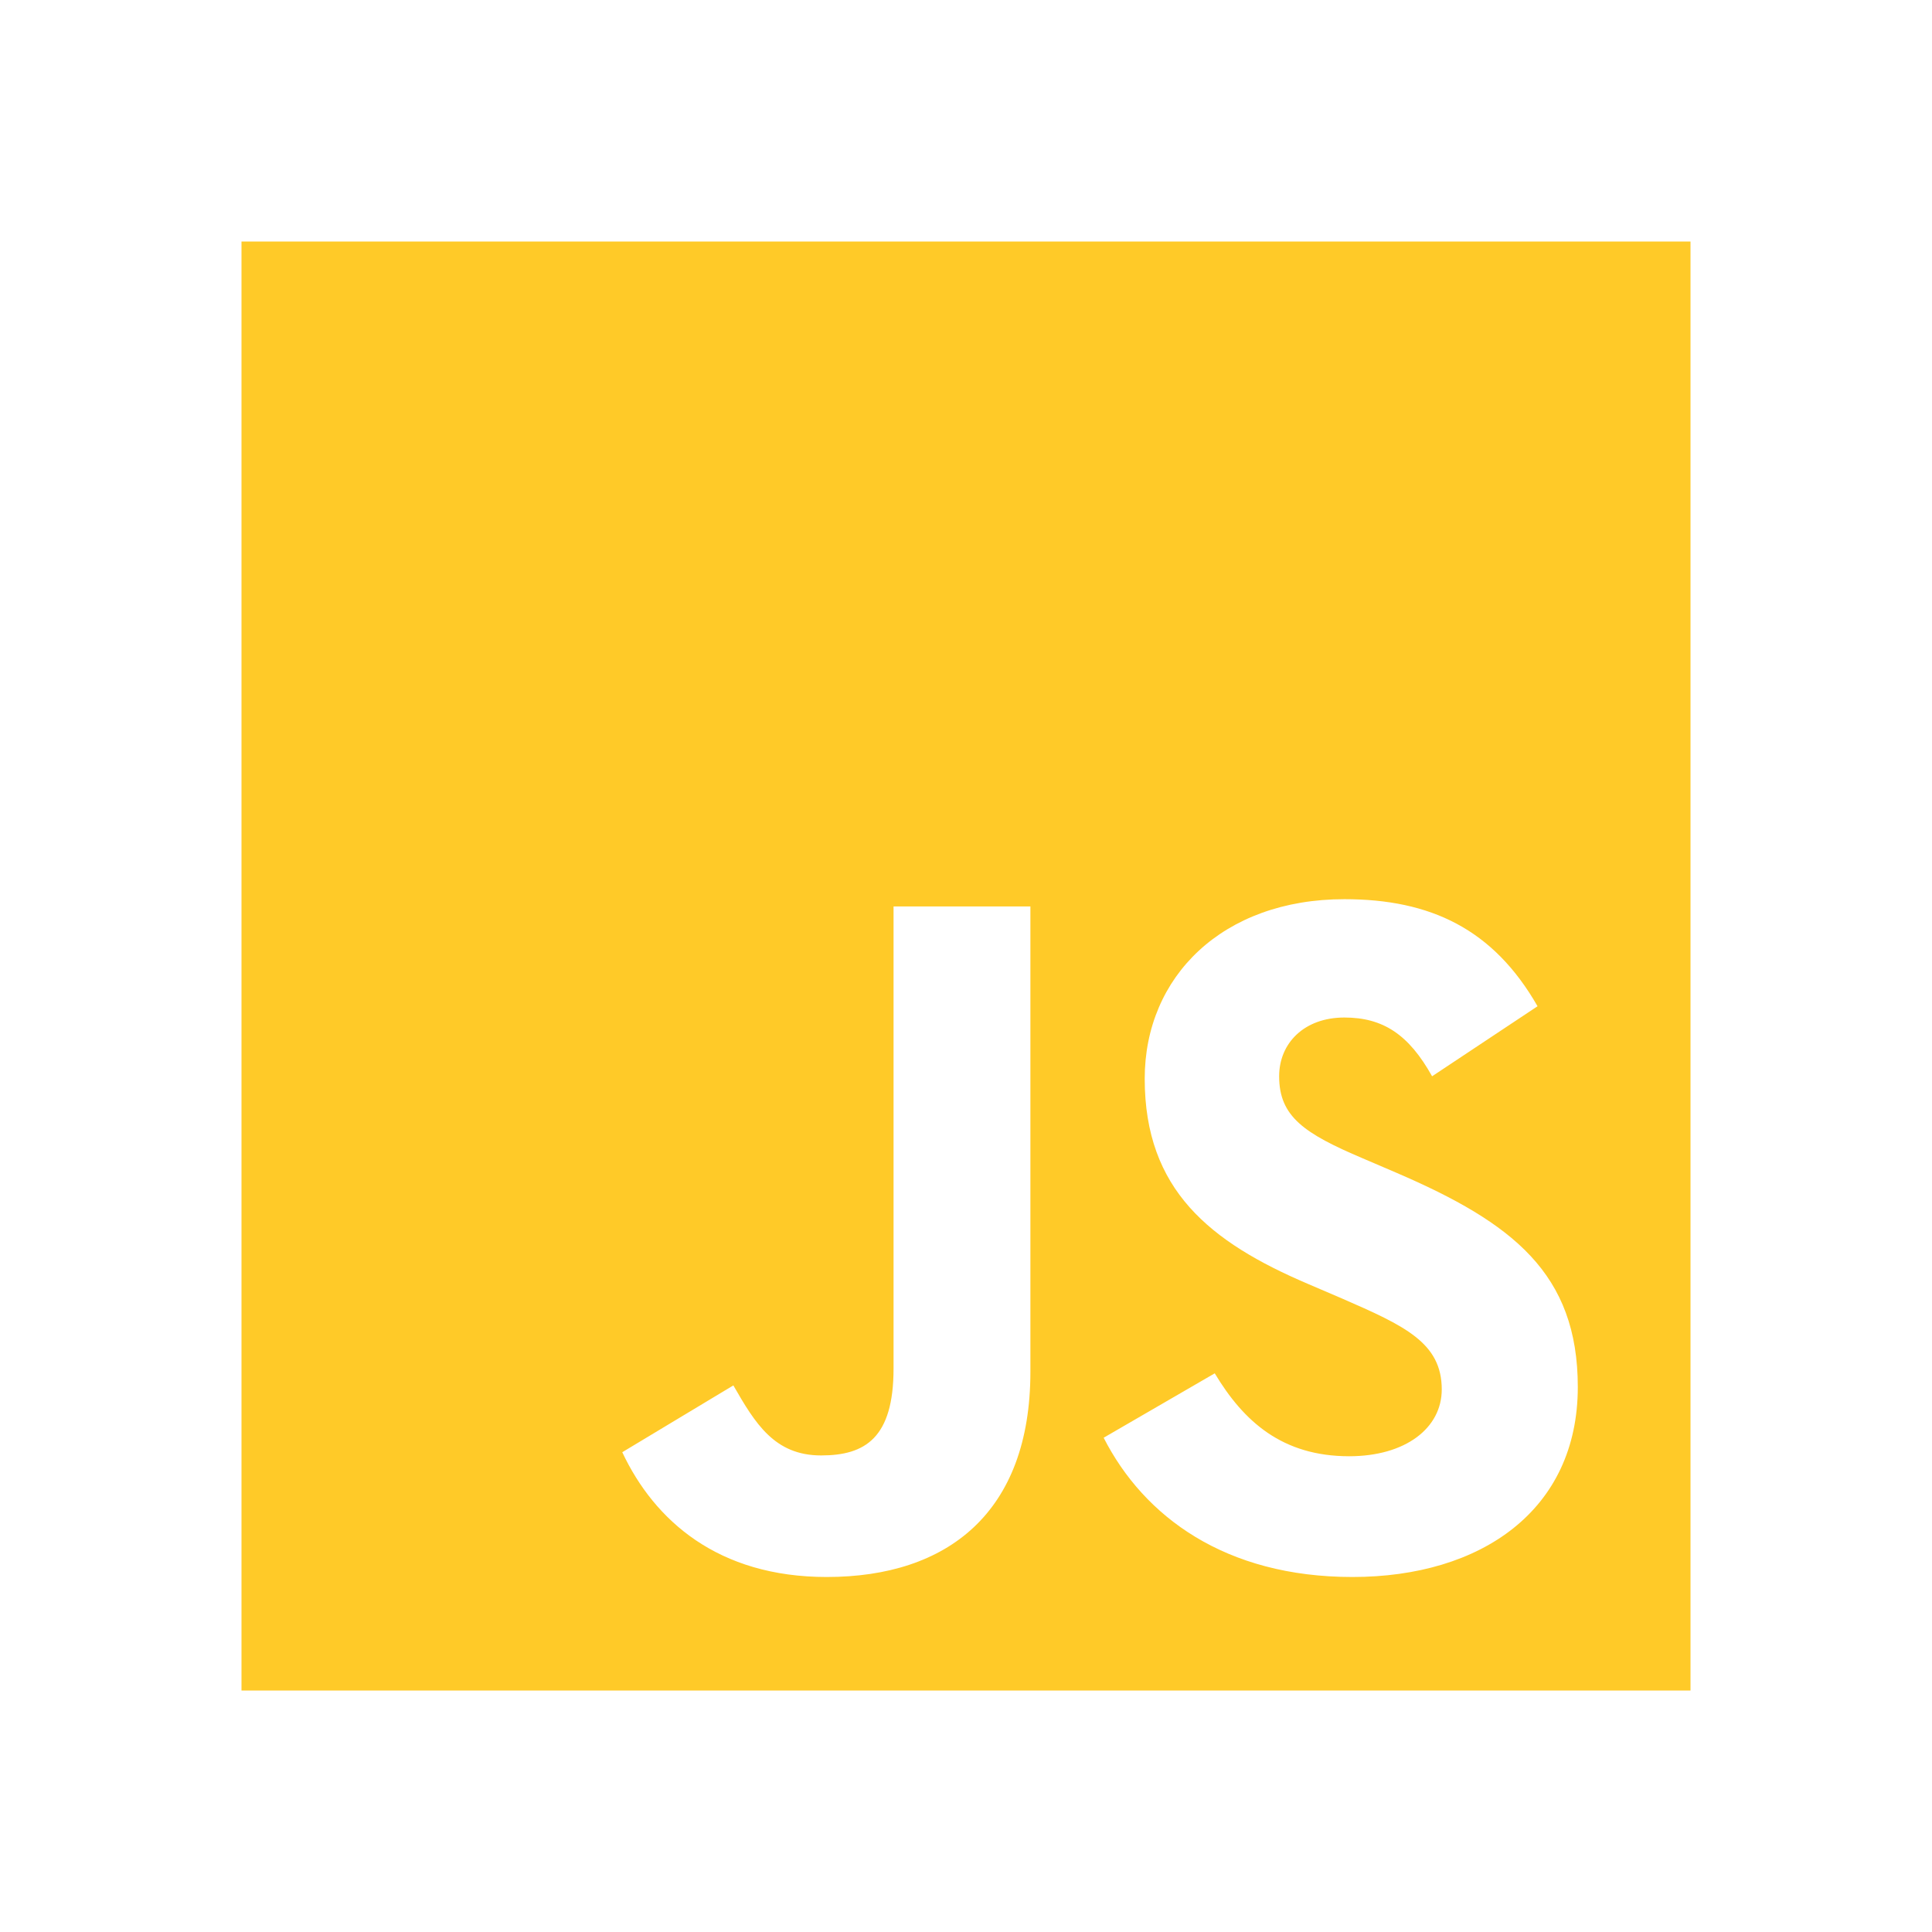
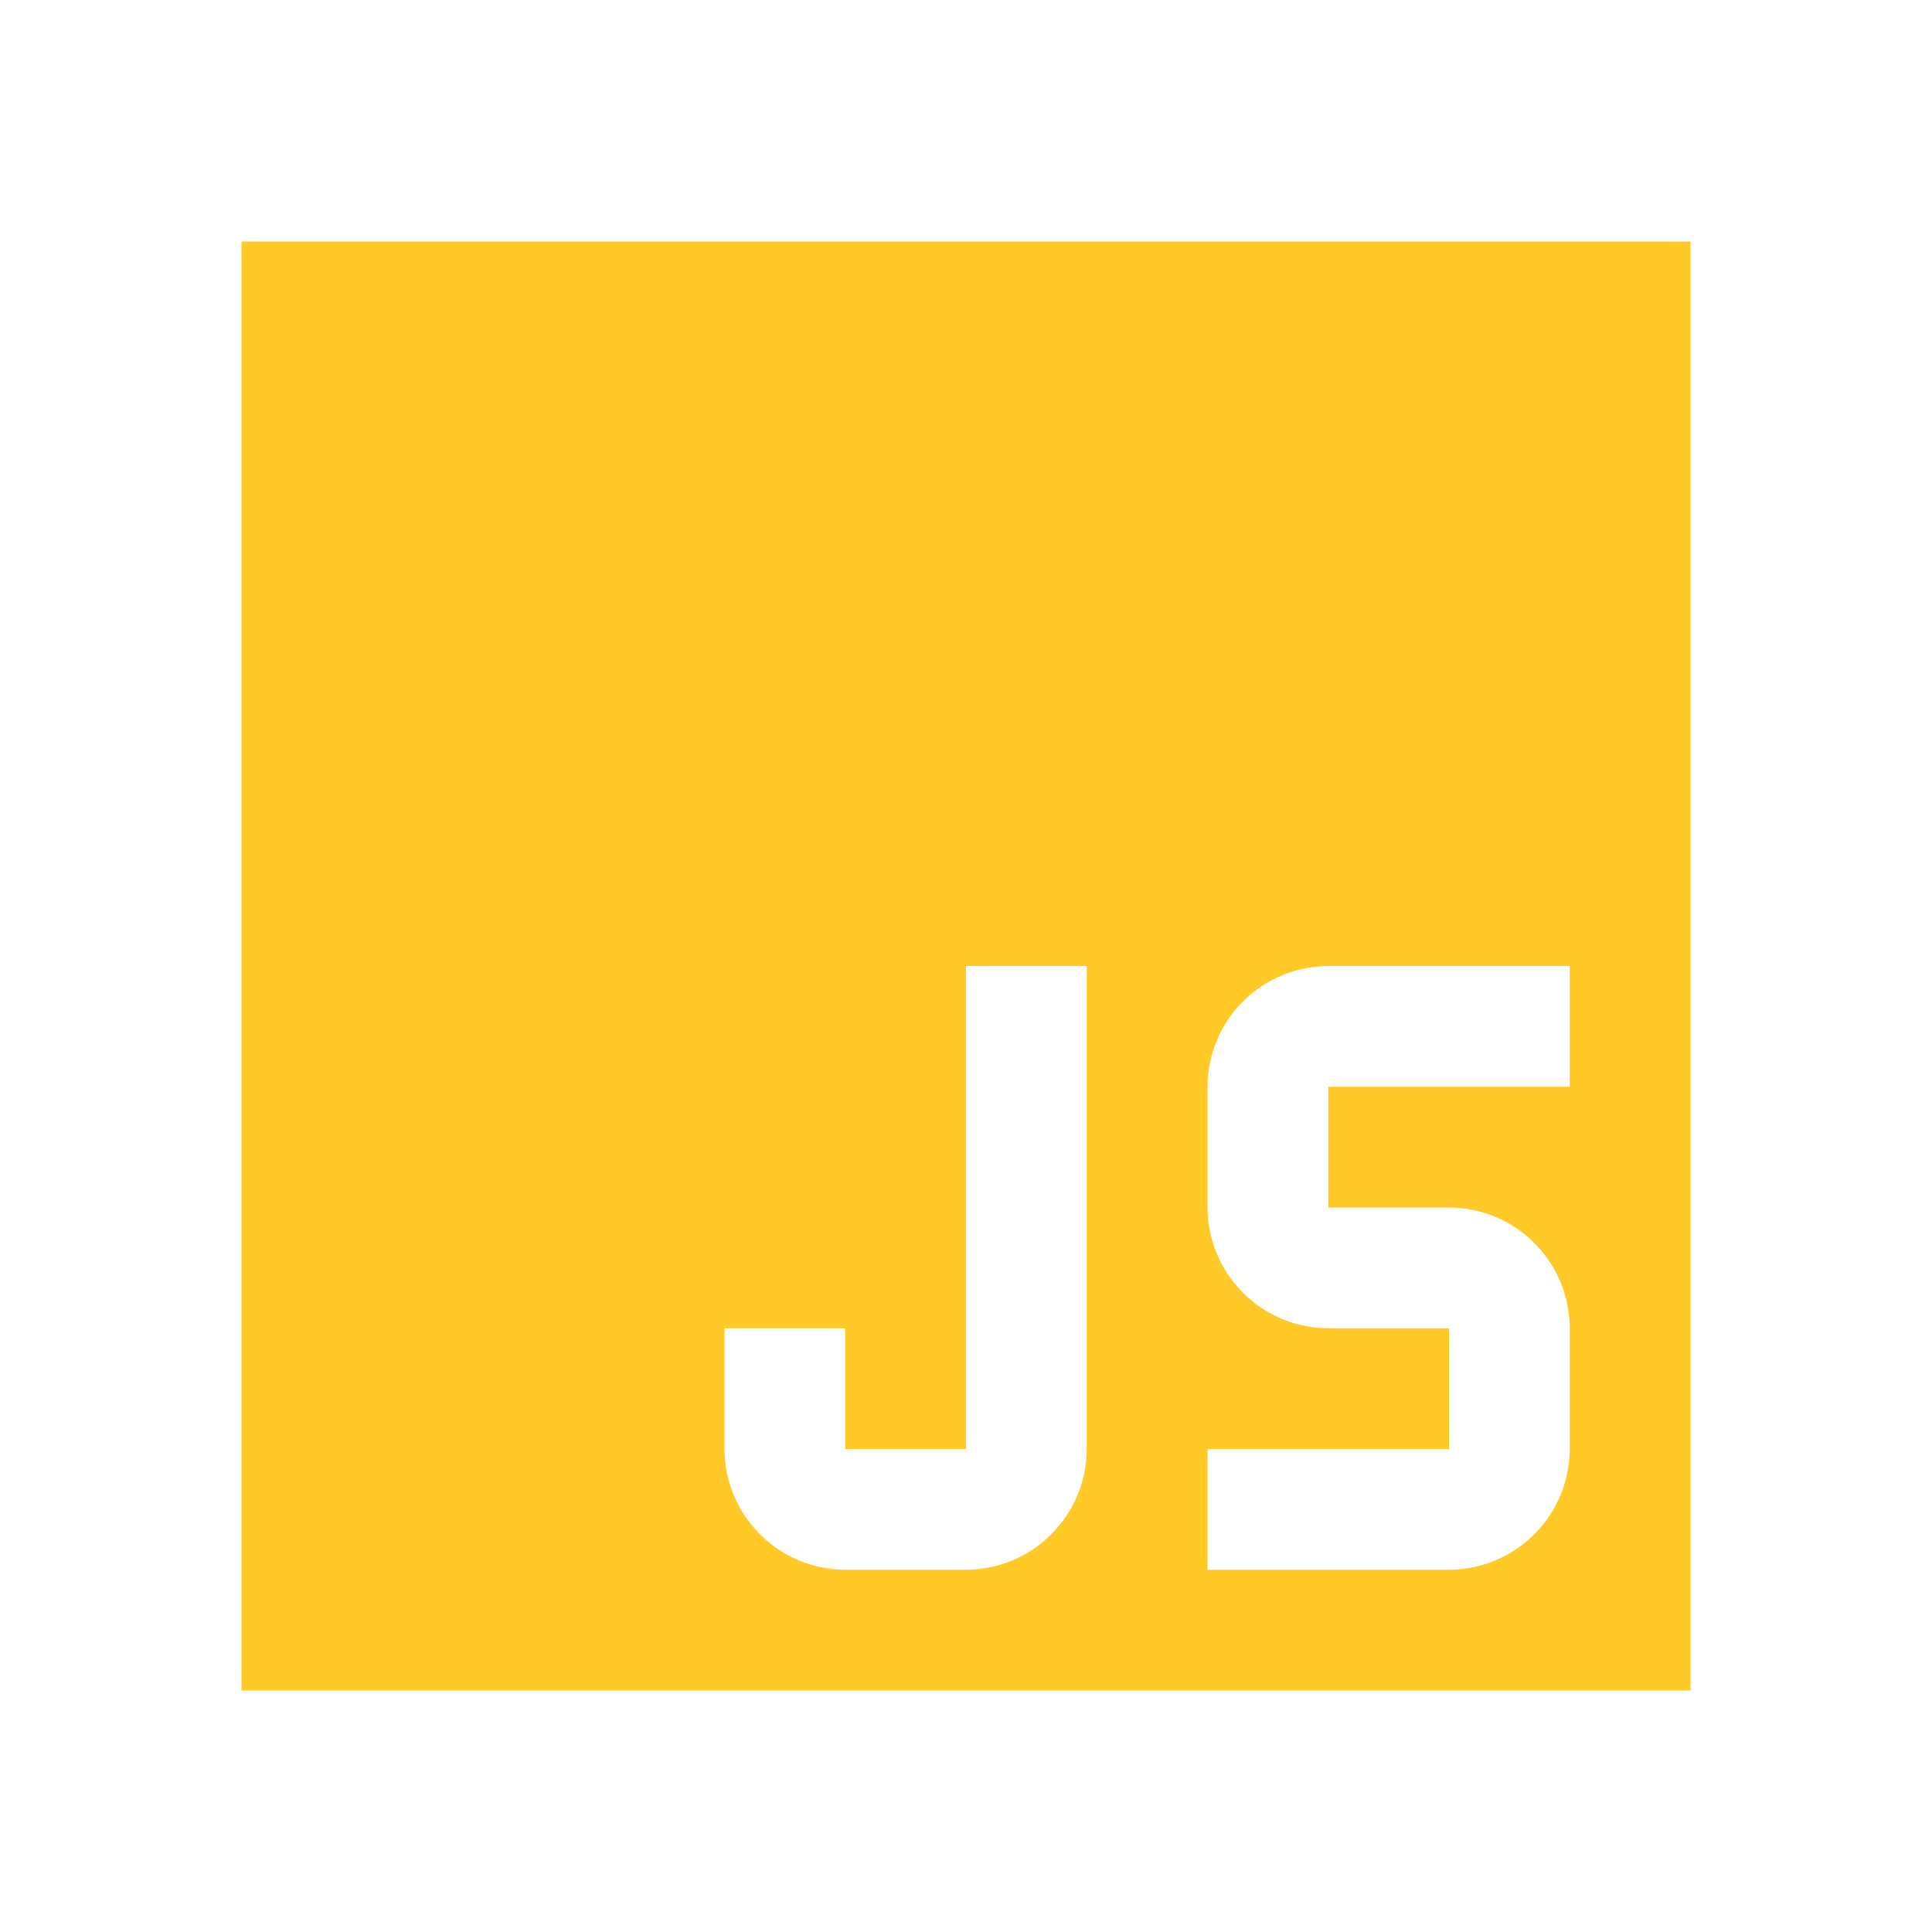
- <svg xmlns="http://www.w3.org/2000/svg" viewBox="0 0 24 24">
-   <path d="M3 3H21V21H3V3ZM7.73 18.04C8.13 18.89 8.92 19.59 10.27 19.59C11.77 19.59 12.8 18.79 12.8 17.04V11.26H11.1V17C11.1 17.86 10.75 18.08 10.2 18.08C9.62 18.08 9.38 17.68 9.11 17.21L7.73 18.04ZM13.71 17.86C14.21 18.84 15.22 19.59 16.8 19.59C18.4 19.59 19.6 18.76 19.6 17.23C19.6 15.82 18.79 15.19 17.35 14.57L16.93 14.39C16.2 14.08 15.89 13.87 15.89 13.37C15.89 12.96 16.2 12.64 16.7 12.64C17.18 12.64 17.5 12.85 17.79 13.37L19.1 12.5C18.55 11.54 17.77 11.17 16.7 11.17C15.19 11.17 14.22 12.13 14.22 13.4C14.22 14.78 15.03 15.43 16.25 15.95L16.67 16.13C17.45 16.47 17.91 16.68 17.91 17.26C17.91 17.74 17.46 18.09 16.76 18.09C15.93 18.09 15.45 17.66 15.09 17.06L13.71 17.86Z" fill="#FFCA28" />
+ <svg xmlns="http://www.w3.org/2000/svg" viewBox="0 0 16 16">
+   <path d="M2 2V14H4H14V5V2H2ZM8 8H9V12C8.999 12.265 8.894 12.519 8.706 12.706C8.519 12.894 8.265 12.999 8 13H7C6.735 12.999 6.481 12.894 6.294 12.706C6.106 12.519 6.001 12.265 6 12V11H7V12H8V8ZM11 8H13V9H11V10H12C12.265 10.001 12.519 10.106 12.706 10.294C12.894 10.481 12.999 10.735 13 11V12C12.999 12.265 12.894 12.519 12.706 12.706C12.519 12.894 12.265 12.999 12 13H10V12H12V11H11C10.735 10.999 10.481 10.894 10.294 10.706C10.106 10.519 10.001 10.265 10 10V9C10.001 8.735 10.106 8.481 10.294 8.294C10.481 8.106 10.735 8.001 11 8Z" fill="#FFCA28" />
</svg>
